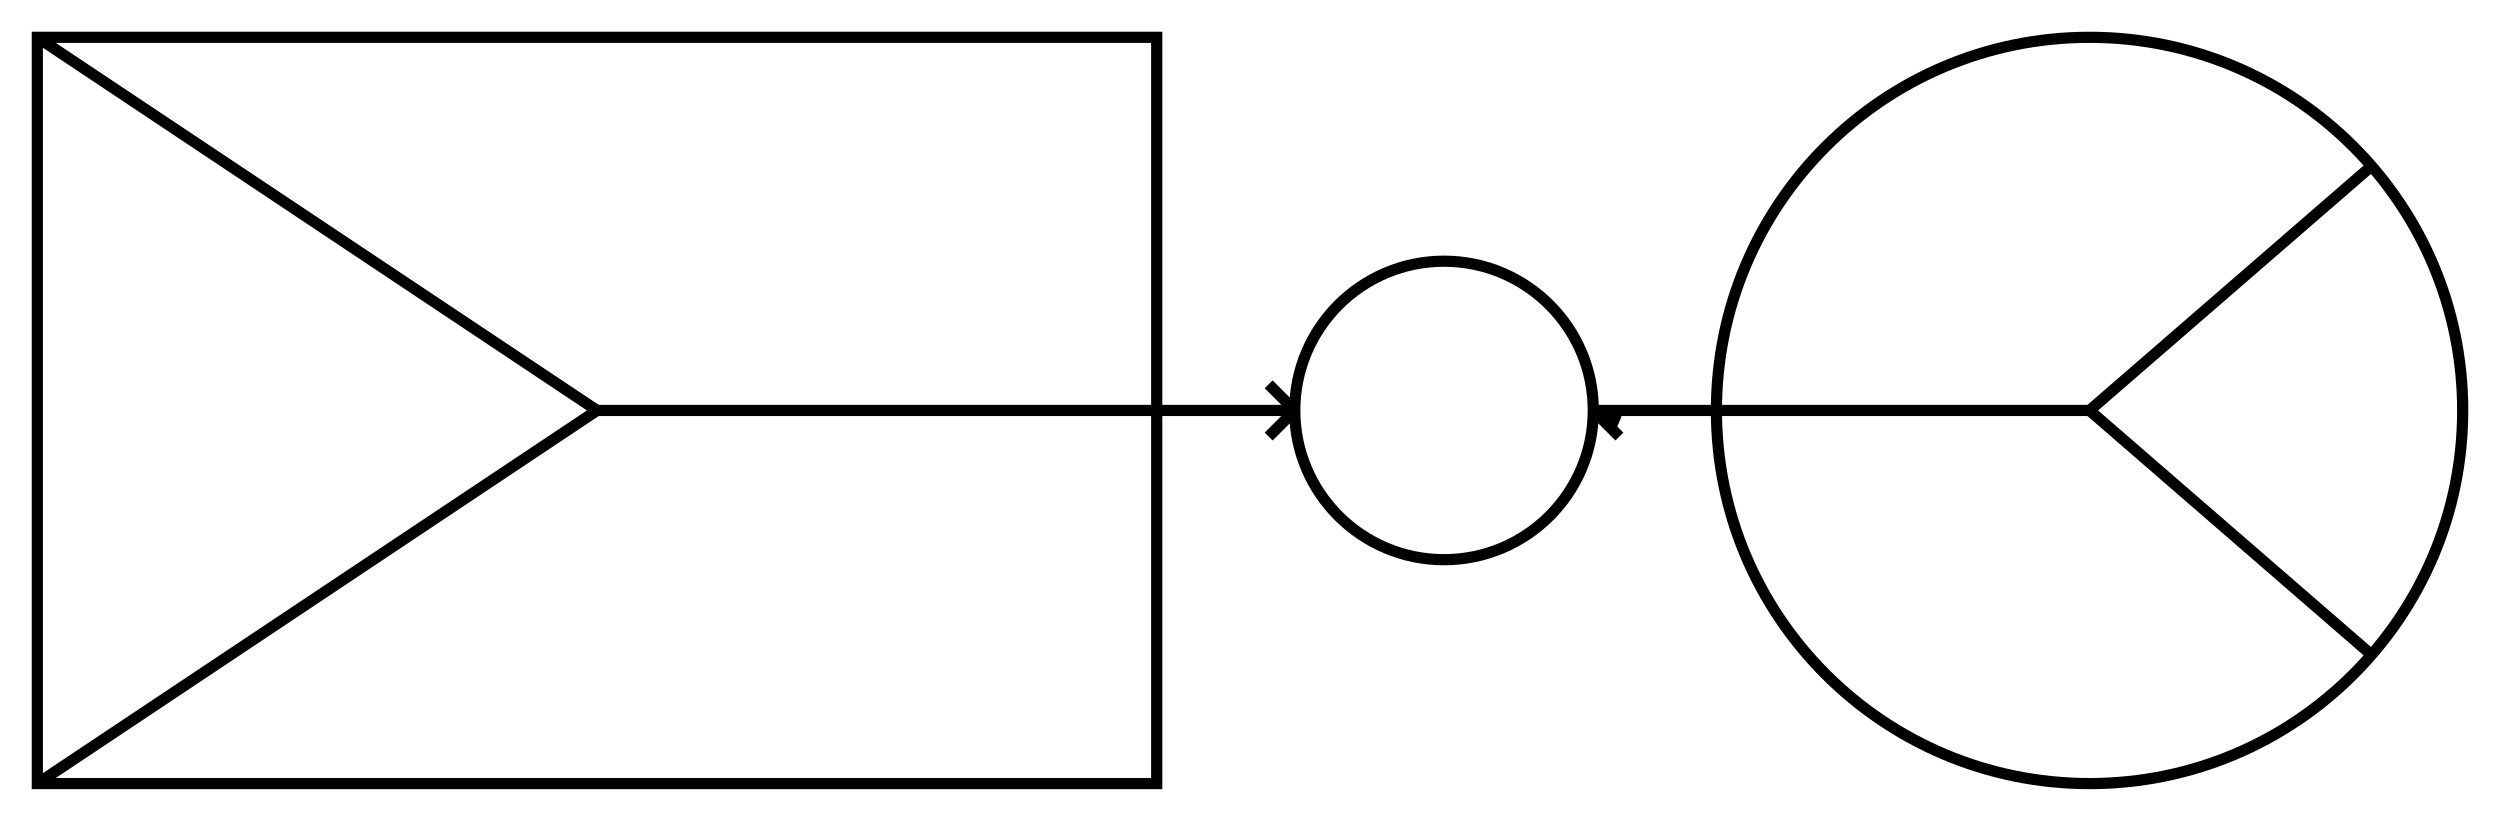
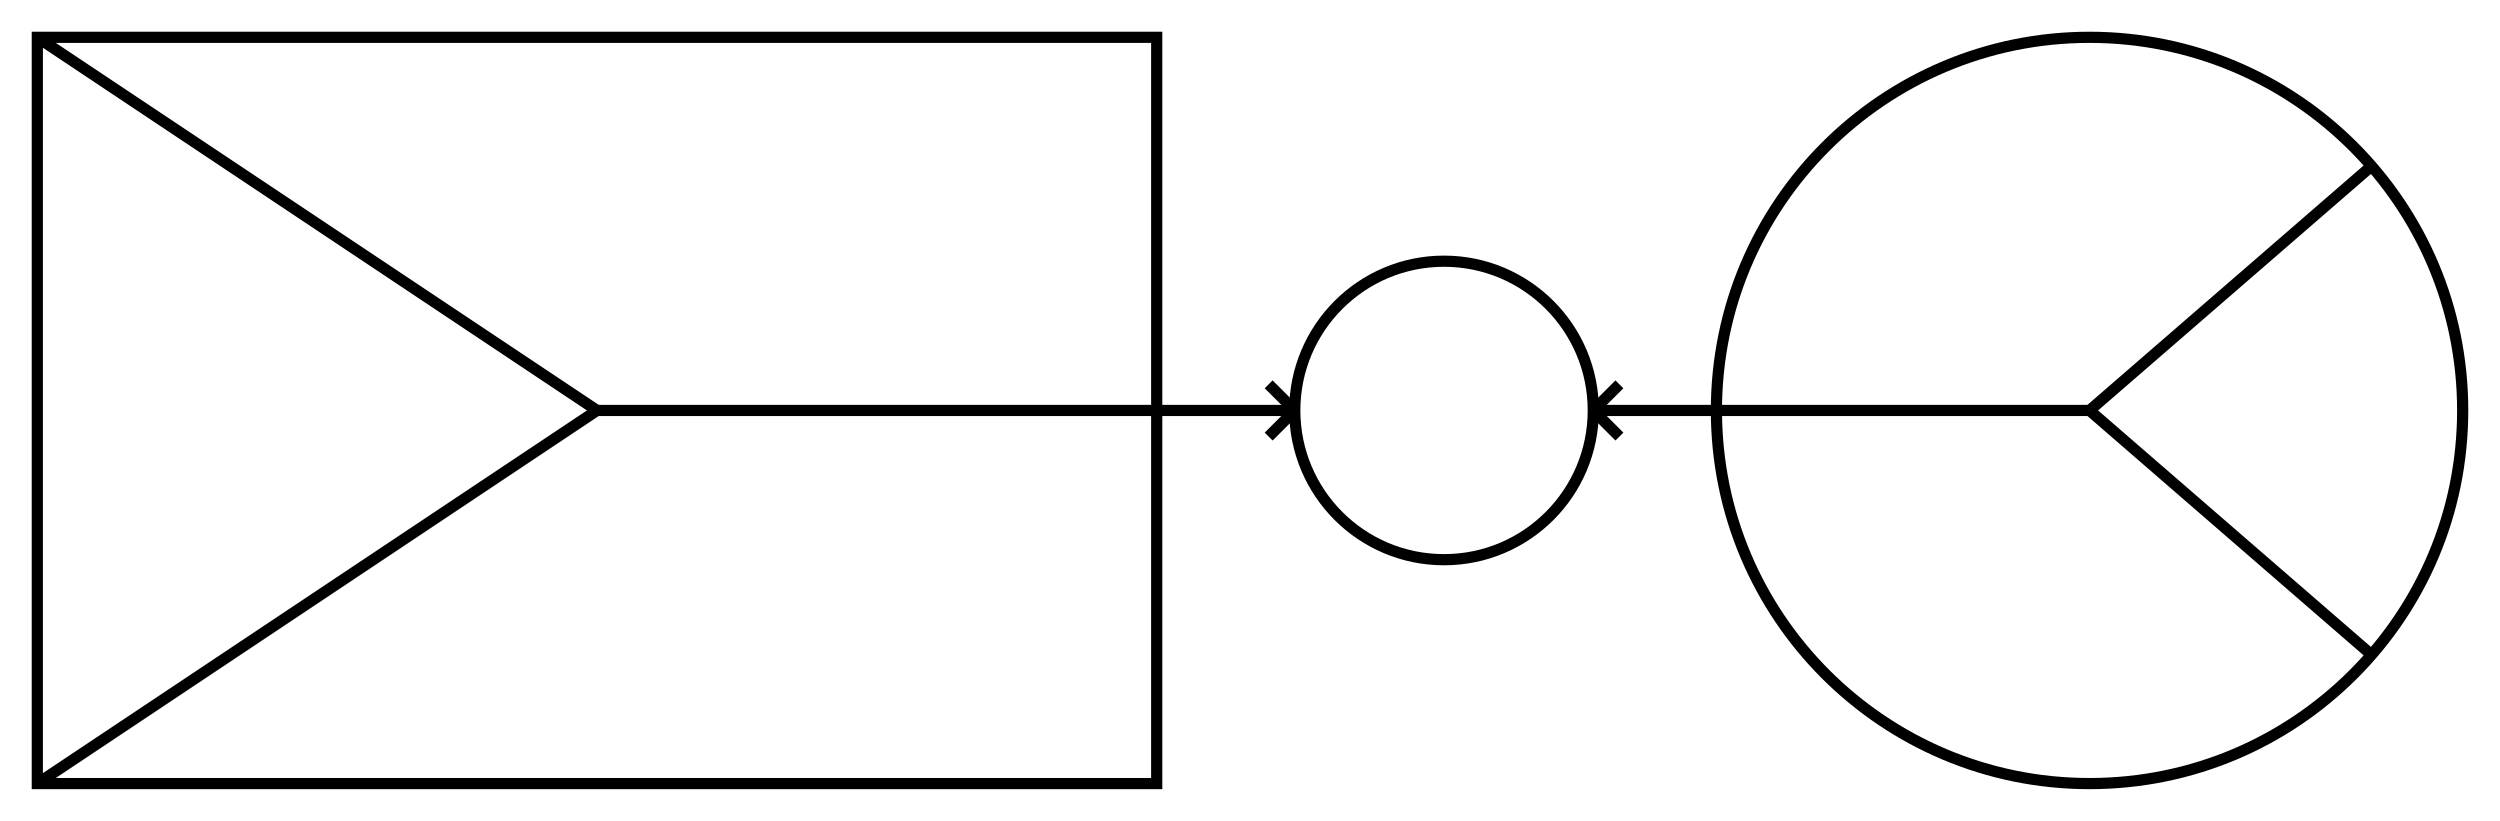
<svg xmlns="http://www.w3.org/2000/svg" version="1.1" baseProfile="full" width="670" height="220">
  <rect x="10" y="10" width="300" height="200" fill="none" stroke="black" stroke-width="3" />
  <circle cx="560" cy="110" r="100" fill="none" stroke="black" stroke-width="3" />
  <line x1="160" x2="310" y1="110" y2="110" stroke="black" stroke-width="3" />
  <line x1="160" x2="10" y1="110" y2="10" stroke="black" stroke-width="3" />
  <line x1="160" x2="10" y1="110" y2="210" stroke="black" stroke-width="3" />
  <line x1="460" x2="560" y1="110" y2="110" stroke="black" stroke-width="3" />
  <line x1="560" x2="635" y1="110" y2="45" stroke="black" stroke-width="3" />
  <line x1="560" x2="635" y1="110" y2="175" stroke="black" stroke-width="3" />
  <circle cx="387" cy="110" r="40" fill="none" stroke="black" stroke-width="3" />
  <line x1="310" x2="347" y1="110" y2="110" stroke="black" stroke-width="3" />
  <line x1="347" x2="340" y1="110" y2="103" stroke="black" stroke-width="3" />
  <line x1="347" x2="340" y1="110" y2="117" stroke="black" stroke-width="3" />
  <line x1="427" x2="460" y1="110" y2="110" stroke="black" stroke-width="3" />
-   <line x1="427" x2="434" y1="110" y2="113" stroke="black" stroke-width="3" />
+   <line x1="427" x2="434" y1="110" y2="103" stroke="black" stroke-width="3" />
  <line x1="427" x2="434" y1="110" y2="117" stroke="black" stroke-width="3" />
</svg>
